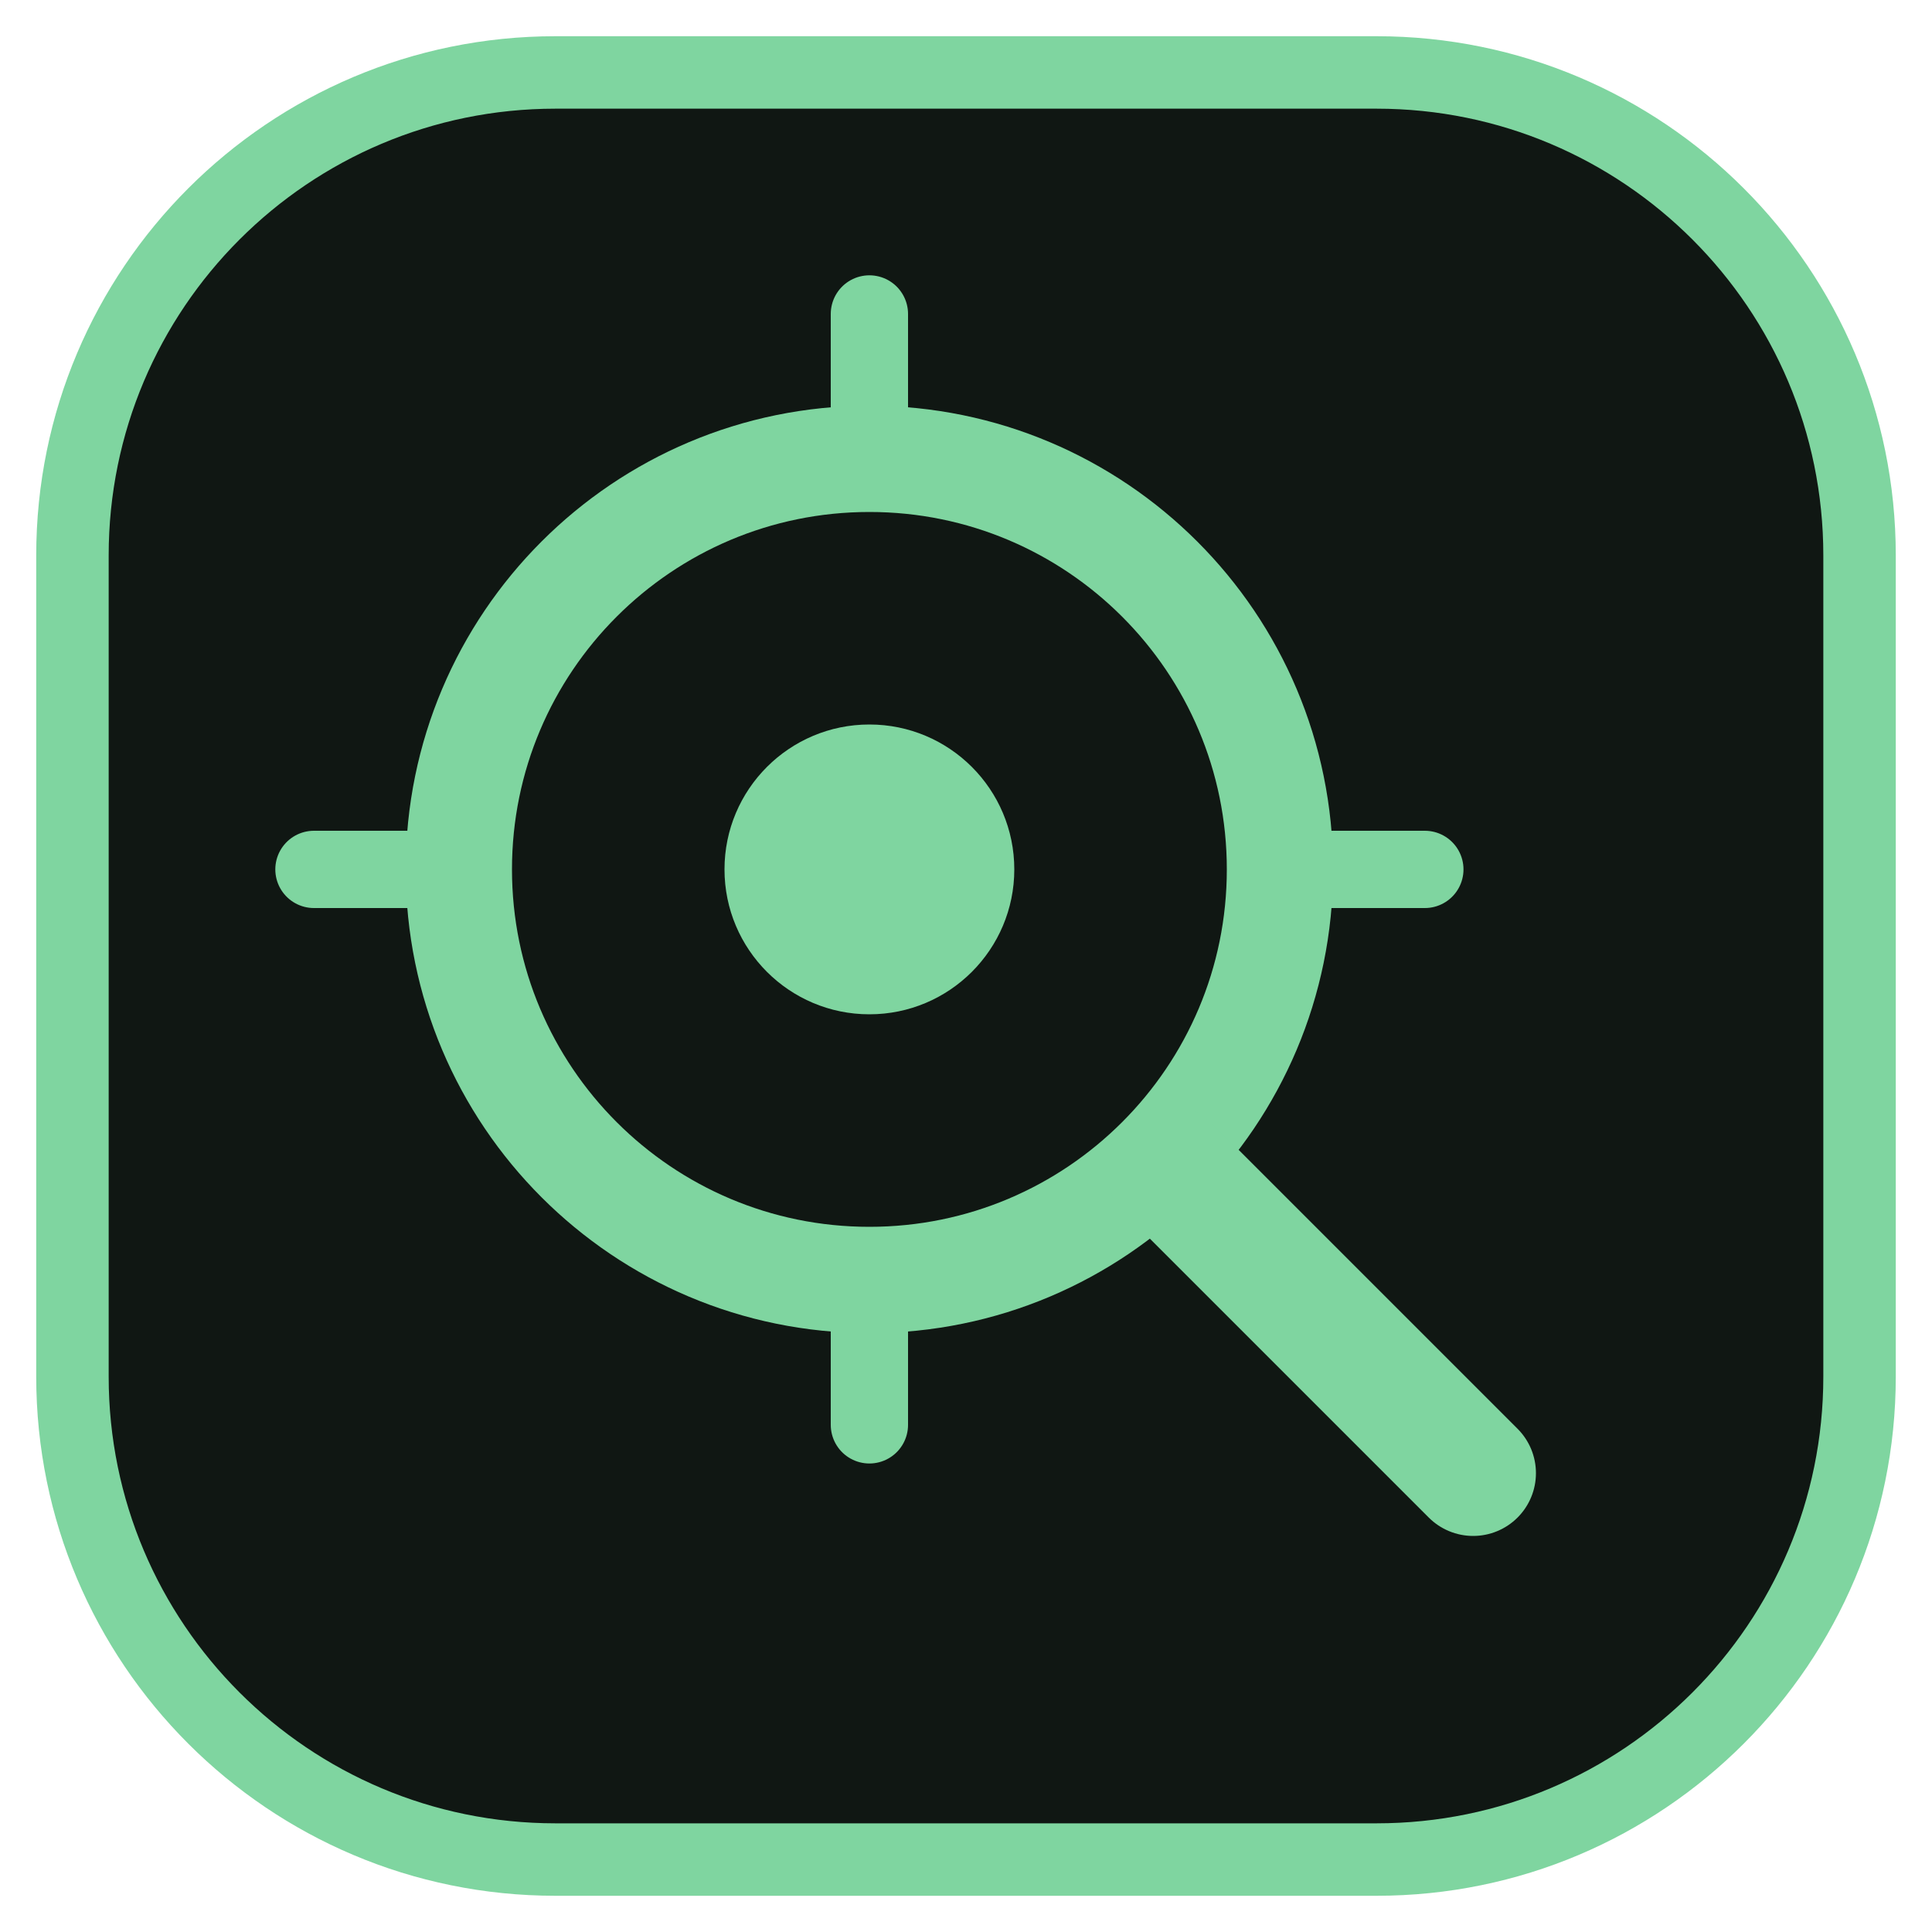
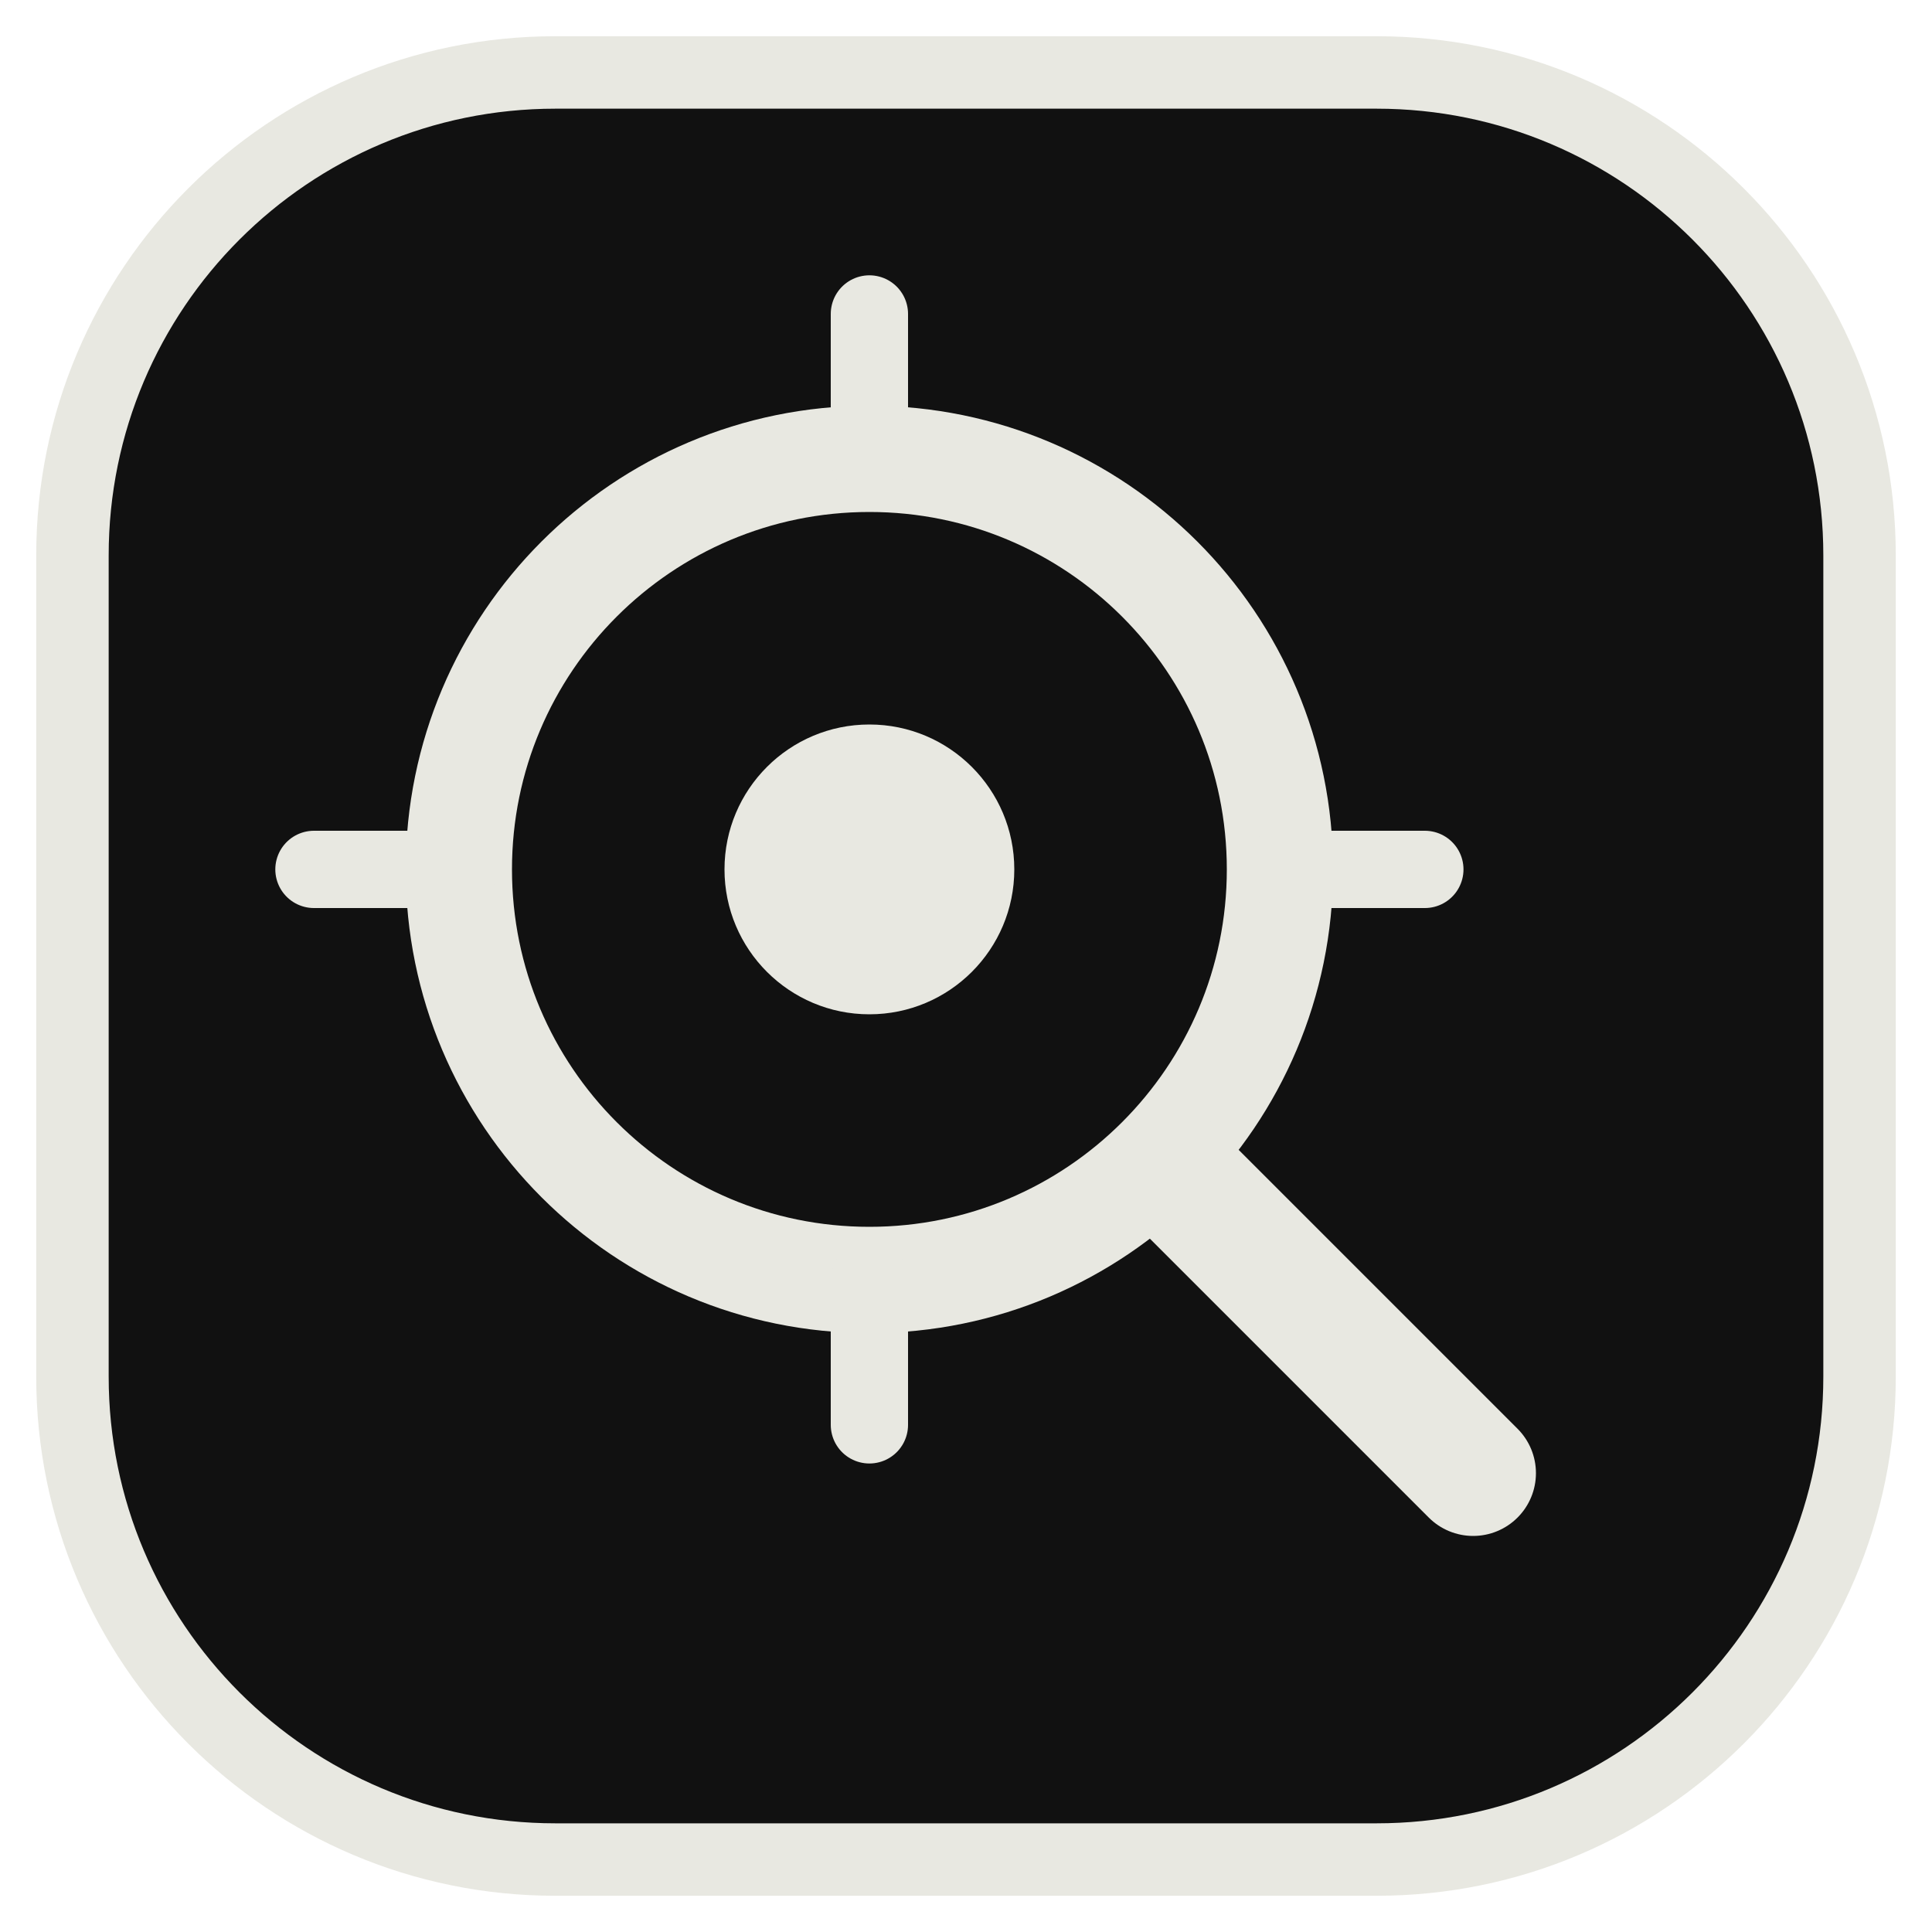
<svg xmlns="http://www.w3.org/2000/svg" width="40" height="40" viewBox="0 0 40 40" fill="none" role="img" aria-label="MyRecon">
-   <rect x="1.5" y="1.5" width="37" height="37" rx="10" fill="#101713" stroke="#7fd5a0" stroke-width="1.5" />
-   <circle cx="18" cy="18" r="8.5" stroke="#7fd5a0" stroke-width="2.2" />
-   <circle cx="18" cy="18" r="3" fill="#7fd5a0" />
-   <path d="M18 6.5v3M18 26.5v3M6.5 18h3M26.5 18h3" stroke="#7fd5a0" stroke-width="1.6" stroke-linecap="round" />
-   <path d="M24.2 24.2l6.3 6.3" stroke="#7fd5a0" stroke-width="2.6" stroke-linecap="round" />
+   <rect x="1.5" y="1.5" width="37" height="37" rx="10" fill="#111111" stroke="#e8e8e1" stroke-width="1.5" />
+   <circle cx="18" cy="18" r="8.5" stroke="#e8e8e1" stroke-width="2.2" />
+   <circle cx="18" cy="18" r="3" fill="#e8e8e1" />
+   <path d="M18 6.5v3M18 26.5v3M6.5 18h3M26.5 18h3" stroke="#e8e8e1" stroke-width="1.6" stroke-linecap="round" />
+   <path d="M24.2 24.2l6.3 6.3" stroke="#e8e8e1" stroke-width="2.6" stroke-linecap="round" />
</svg>
